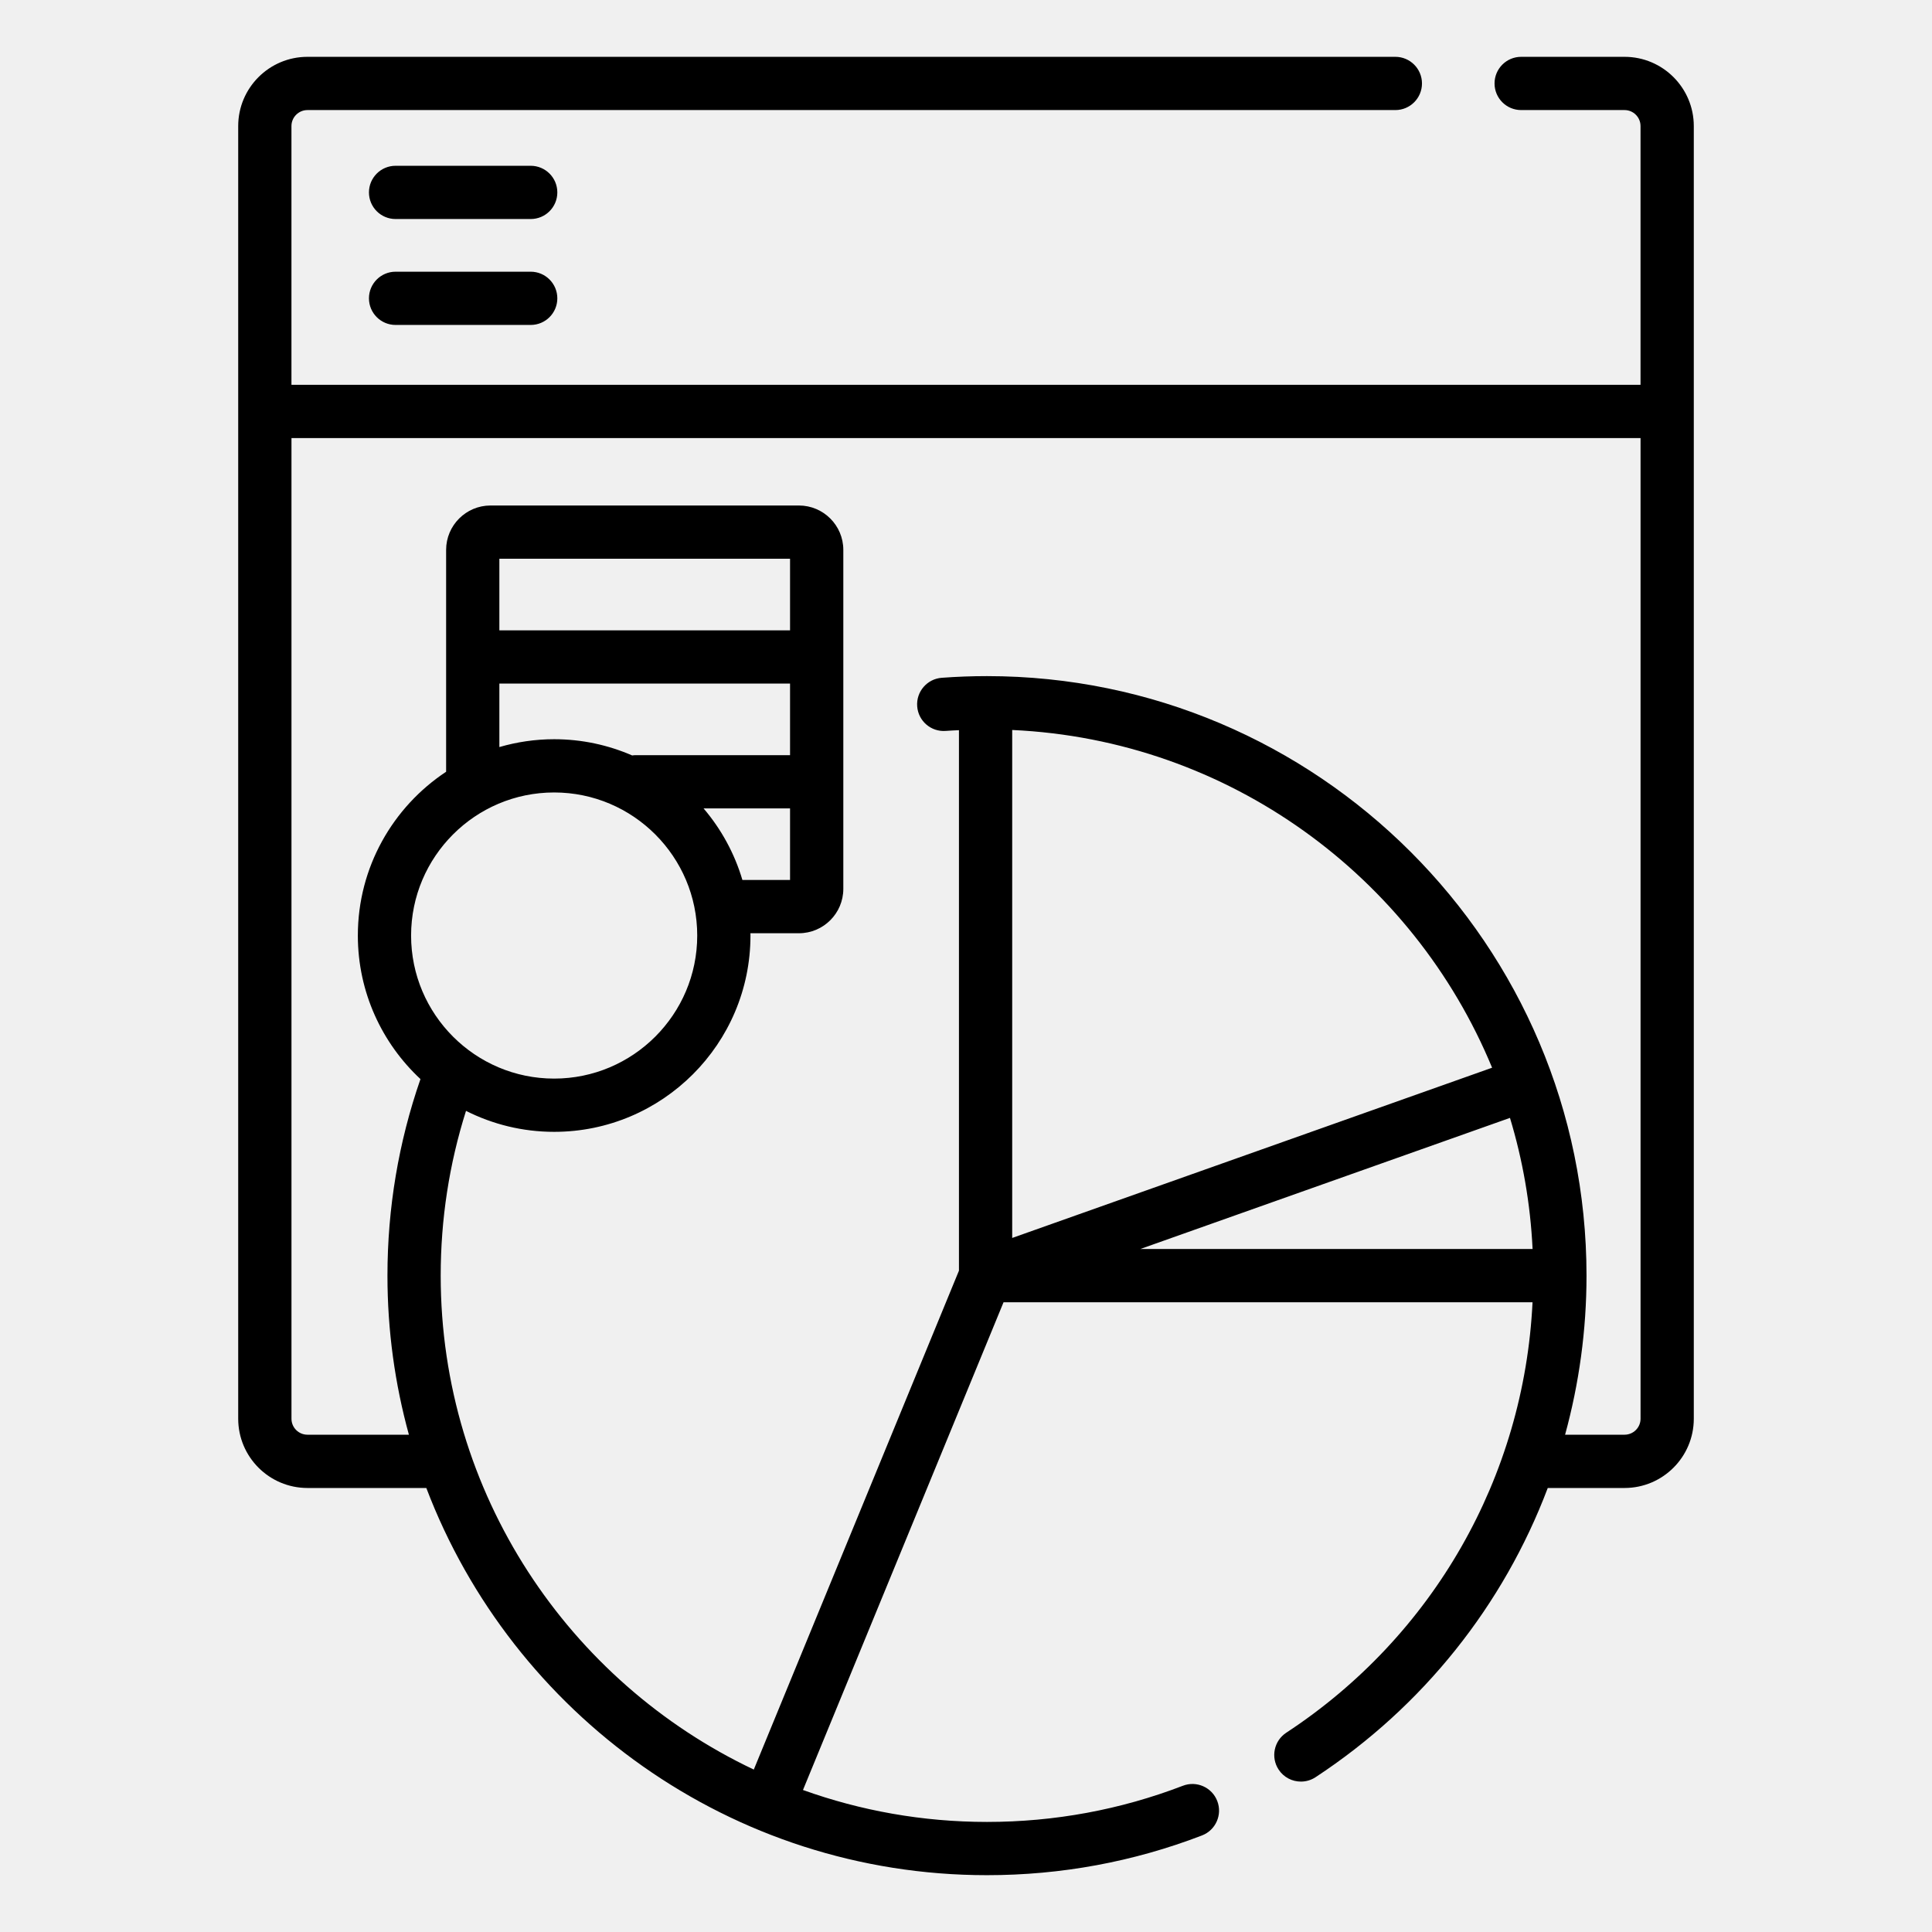
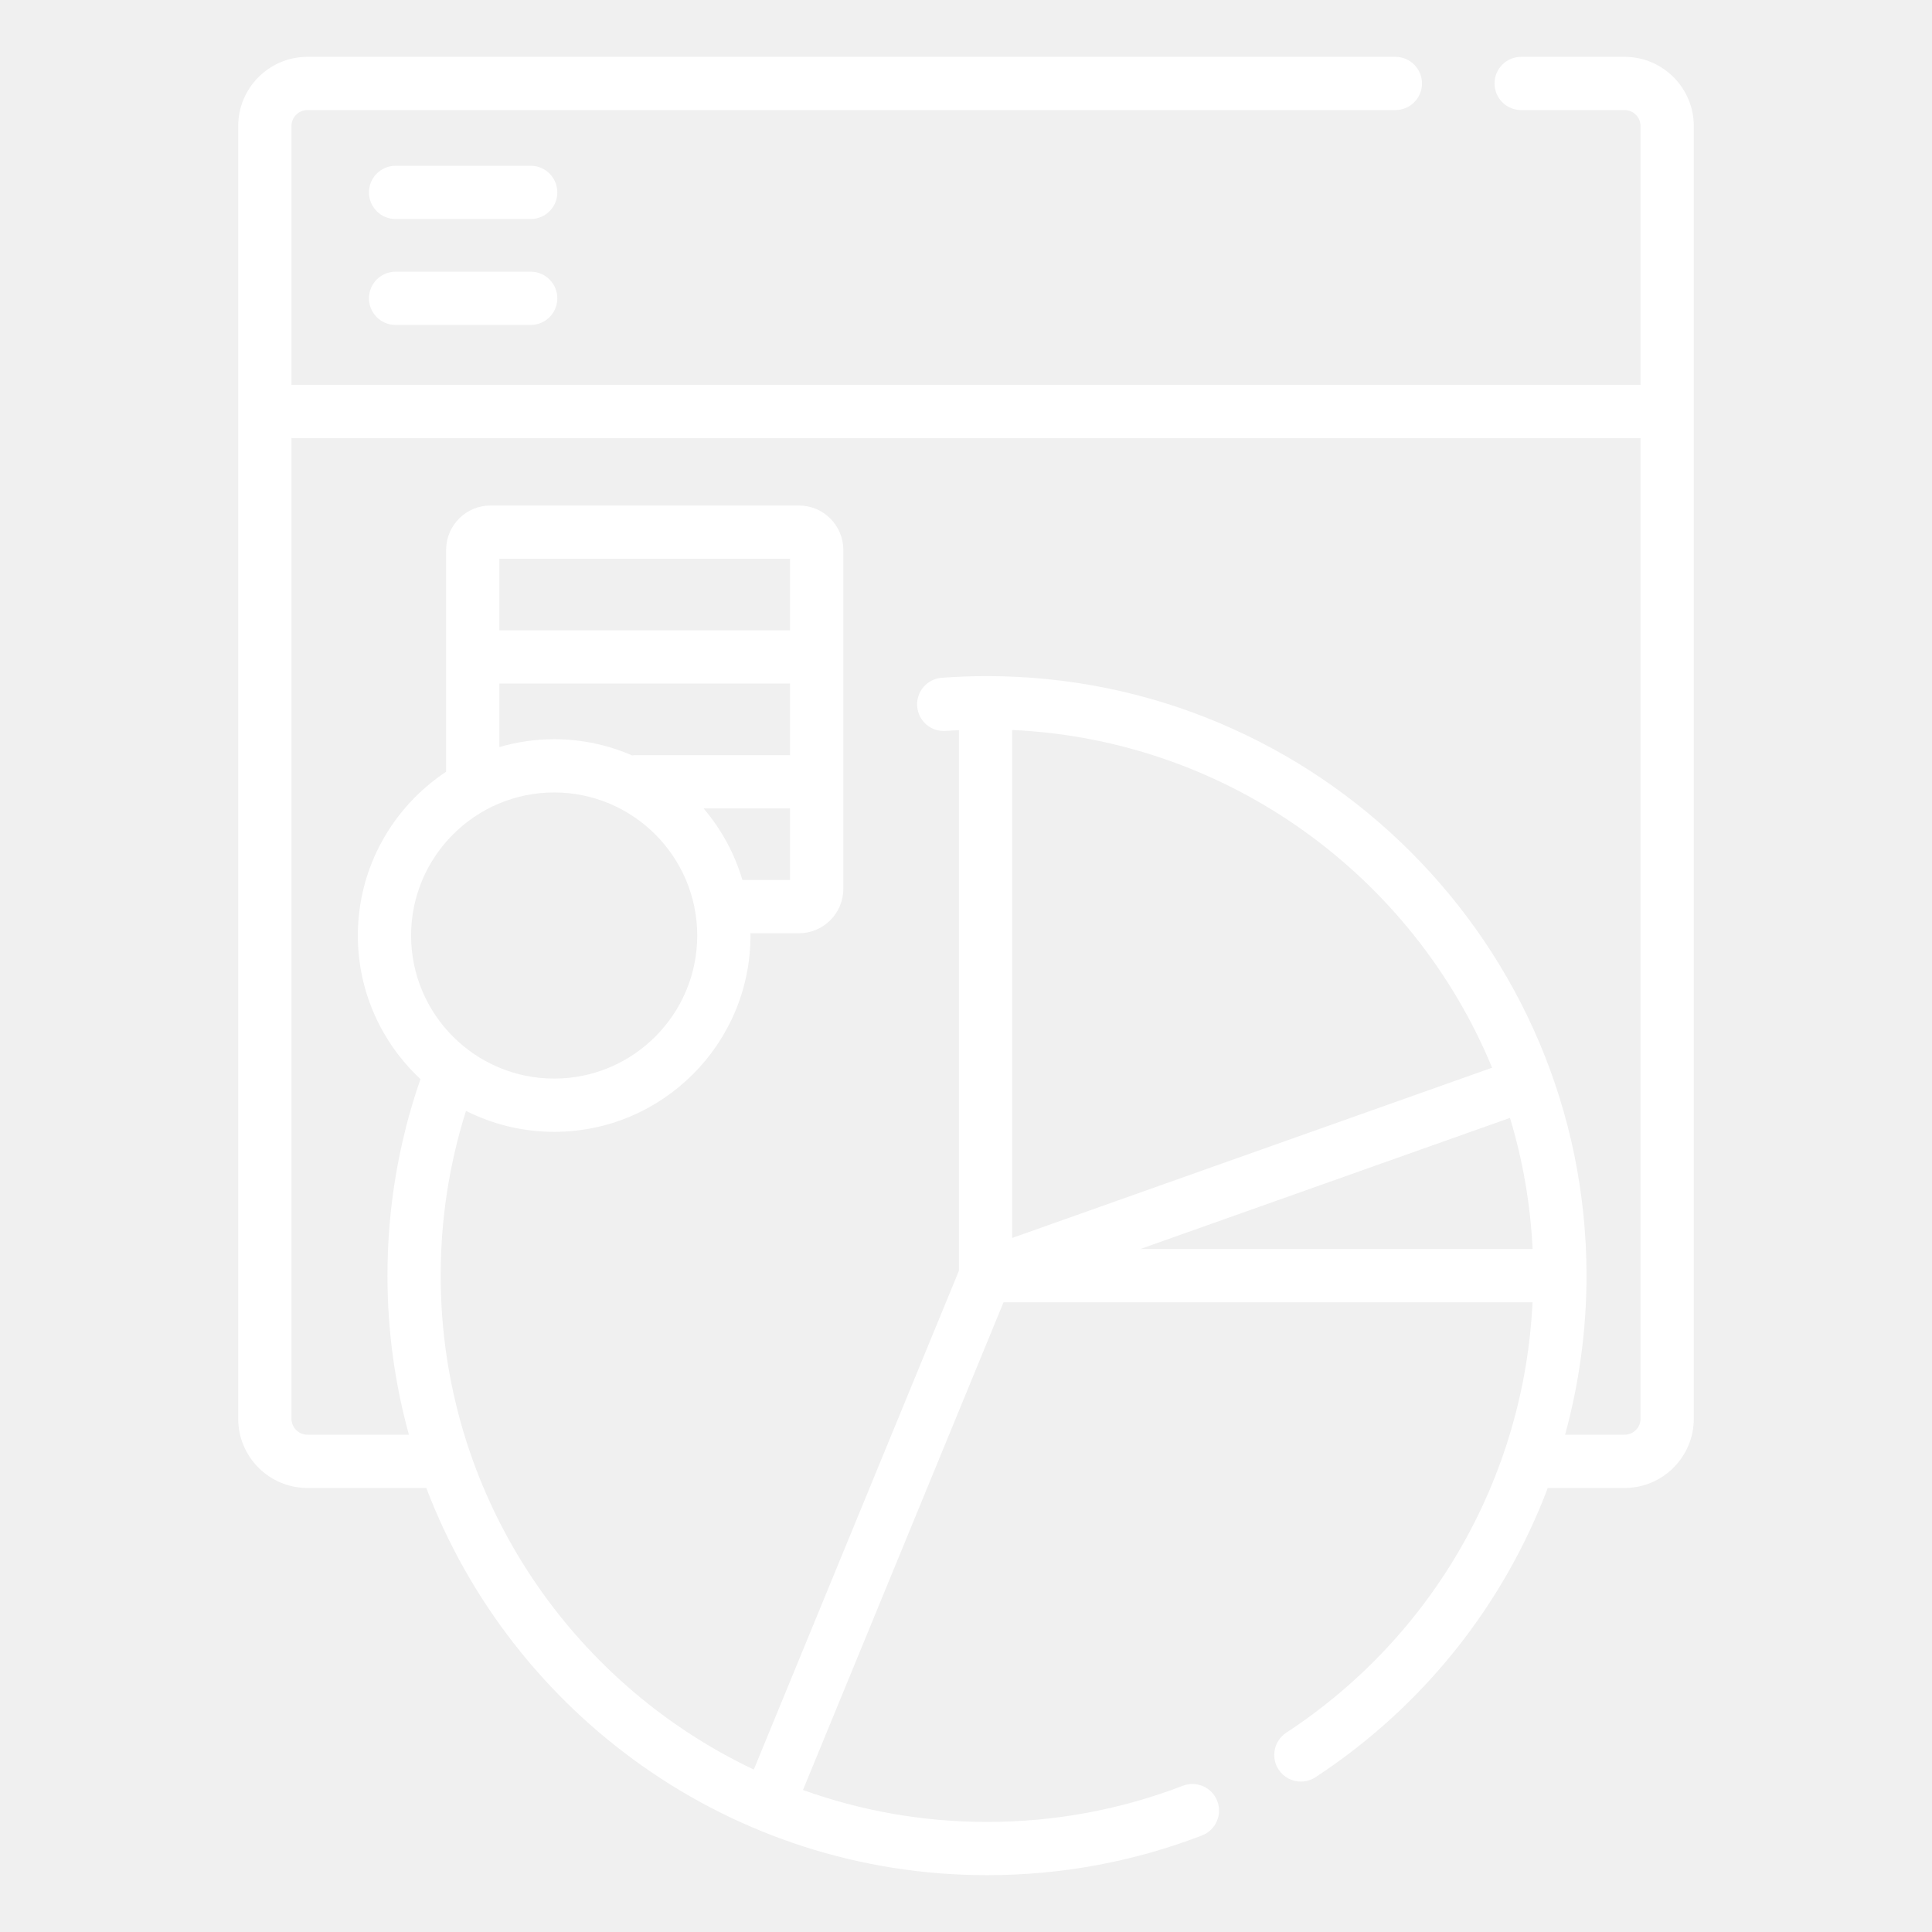
<svg xmlns="http://www.w3.org/2000/svg" width="68" height="68" viewBox="0 0 68 68" fill="none">
-   <path d="M57.179 2H53.54C53.022 2 52.603 2.42 52.603 2.937C52.603 3.455 53.022 3.874 53.54 3.874H57.179C57.489 3.874 57.741 4.127 57.741 4.436V13.544H10.258V4.437C10.258 4.127 10.511 3.874 10.821 3.874H49.112C49.629 3.874 50.049 3.455 50.049 2.937C50.049 2.42 49.629 2 49.112 2H10.821C9.477 2 8.384 3.093 8.384 4.437V49.935C8.384 51.279 9.477 52.372 10.821 52.372H15.005C18.029 60.329 25.733 66 34.738 66C37.346 66 39.892 65.53 42.305 64.602C42.788 64.417 43.03 63.874 42.844 63.391C42.658 62.908 42.116 62.667 41.633 62.853C39.435 63.697 37.115 64.126 34.738 64.126C32.467 64.126 30.287 63.729 28.262 63.002L35.321 45.836H53.94C53.644 51.974 50.453 57.586 45.272 60.986C44.84 61.27 44.719 61.851 45.003 62.283C45.183 62.558 45.482 62.706 45.787 62.706C45.964 62.706 46.142 62.657 46.301 62.553C50.1 60.06 52.923 56.481 54.476 52.372H57.179C58.523 52.372 59.616 51.279 59.616 49.935V4.437C59.616 3.093 58.523 2 57.179 2ZM27.807 22.186H17.576V19.666H27.807V22.186ZM17.576 24.06H27.807V26.579H22.379C22.335 26.579 22.293 26.583 22.25 26.589C21.408 26.223 20.48 26.018 19.504 26.018C18.835 26.018 18.189 26.116 17.576 26.294V24.06ZM24.763 28.453H27.807V30.972H26.13C25.853 30.034 25.382 29.179 24.763 28.453ZM19.504 27.892C22.281 27.892 24.54 30.151 24.54 32.928C24.54 35.704 22.281 37.963 19.504 37.963C16.728 37.963 14.469 35.704 14.469 32.928C14.469 30.151 16.728 27.892 19.504 27.892ZM52.517 37.58L35.626 43.572V25.693C43.256 26.041 49.739 30.857 52.517 37.58ZM53.146 39.346C53.592 40.818 53.865 42.364 53.942 43.961L40.134 43.961L53.146 39.346ZM57.179 50.497H55.086C55.579 48.697 55.84 46.818 55.84 44.899C55.84 33.263 46.373 23.797 34.738 23.797C34.208 23.797 33.672 23.817 33.146 23.856C32.63 23.895 32.243 24.345 32.282 24.861C32.32 25.377 32.768 25.764 33.286 25.726C33.44 25.714 33.596 25.707 33.752 25.7V44.723L26.531 62.283C20.023 59.199 15.511 52.566 15.511 44.899C15.511 42.913 15.811 40.967 16.402 39.099C17.336 39.57 18.389 39.837 19.505 39.837C23.314 39.837 26.414 36.738 26.414 32.928C26.414 32.901 26.412 32.874 26.412 32.847H28.12C28.981 32.847 29.682 32.146 29.682 31.285V19.354C29.682 18.493 28.981 17.792 28.12 17.792H17.264C16.403 17.792 15.702 18.493 15.702 19.354V27.163C13.832 28.4 12.595 30.522 12.595 32.928C12.595 34.921 13.444 36.718 14.799 37.98C14.028 40.2 13.637 42.524 13.637 44.899C13.637 46.837 13.901 48.714 14.392 50.497H10.821C10.511 50.497 10.259 50.245 10.259 49.935V15.418H57.742V49.935C57.742 50.245 57.489 50.497 57.179 50.497Z" fill="black" />
-   <path d="M18.679 5.835H13.923C13.405 5.835 12.986 6.255 12.986 6.772C12.986 7.29 13.405 7.709 13.923 7.709H18.679C19.197 7.709 19.616 7.29 19.616 6.772C19.616 6.255 19.197 5.835 18.679 5.835Z" fill="black" />
-   <path d="M18.679 9.563H13.923C13.405 9.563 12.986 9.983 12.986 10.5C12.986 11.018 13.405 11.437 13.923 11.437H18.679C19.197 11.437 19.616 11.018 19.616 10.5C19.616 9.983 19.197 9.563 18.679 9.563Z" fill="black" />
+   <path d="M57.179 2H53.54C53.022 2 52.603 2.42 52.603 2.937C52.603 3.455 53.022 3.874 53.54 3.874H57.179C57.489 3.874 57.741 4.127 57.741 4.436V13.544H10.258V4.437C10.258 4.127 10.511 3.874 10.821 3.874H49.112C49.629 3.874 50.049 3.455 50.049 2.937C50.049 2.42 49.629 2 49.112 2H10.821C9.477 2 8.384 3.093 8.384 4.437V49.935C8.384 51.279 9.477 52.372 10.821 52.372H15.005C18.029 60.329 25.733 66 34.738 66C37.346 66 39.892 65.53 42.305 64.602C42.788 64.417 43.03 63.874 42.844 63.391C42.658 62.908 42.116 62.667 41.633 62.853C39.435 63.697 37.115 64.126 34.738 64.126C32.467 64.126 30.287 63.729 28.262 63.002L35.321 45.836H53.94C53.644 51.974 50.453 57.586 45.272 60.986C44.84 61.27 44.719 61.851 45.003 62.283C45.183 62.558 45.482 62.706 45.787 62.706C45.964 62.706 46.142 62.657 46.301 62.553C50.1 60.06 52.923 56.481 54.476 52.372H57.179C58.523 52.372 59.616 51.279 59.616 49.935V4.437C59.616 3.093 58.523 2 57.179 2ZM27.807 22.186H17.576V19.666H27.807V22.186ZM17.576 24.06H27.807V26.579H22.379C22.335 26.579 22.293 26.583 22.25 26.589C21.408 26.223 20.48 26.018 19.504 26.018C18.835 26.018 18.189 26.116 17.576 26.294V24.06ZM24.763 28.453H27.807V30.972H26.13C25.853 30.034 25.382 29.179 24.763 28.453ZM19.504 27.892C22.281 27.892 24.54 30.151 24.54 32.928C24.54 35.704 22.281 37.963 19.504 37.963C16.728 37.963 14.469 35.704 14.469 32.928C14.469 30.151 16.728 27.892 19.504 27.892ZM52.517 37.58L35.626 43.572V25.693C43.256 26.041 49.739 30.857 52.517 37.58ZM53.146 39.346C53.592 40.818 53.865 42.364 53.942 43.961L40.134 43.961L53.146 39.346ZM57.179 50.497H55.086C55.579 48.697 55.84 46.818 55.84 44.899C55.84 33.263 46.373 23.797 34.738 23.797C34.208 23.797 33.672 23.817 33.146 23.856C32.63 23.895 32.243 24.345 32.282 24.861C32.32 25.377 32.768 25.764 33.286 25.726C33.44 25.714 33.596 25.707 33.752 25.7V44.723L26.531 62.283C20.023 59.199 15.511 52.566 15.511 44.899C15.511 42.913 15.811 40.967 16.402 39.099C17.336 39.57 18.389 39.837 19.505 39.837C23.314 39.837 26.414 36.738 26.414 32.928C26.414 32.901 26.412 32.874 26.412 32.847H28.12C28.981 32.847 29.682 32.146 29.682 31.285V19.354C29.682 18.493 28.981 17.792 28.12 17.792H17.264C16.403 17.792 15.702 18.493 15.702 19.354V27.163C13.832 28.4 12.595 30.522 12.595 32.928C12.595 34.921 13.444 36.718 14.799 37.98C14.028 40.2 13.637 42.524 13.637 44.899C13.637 46.837 13.901 48.714 14.392 50.497H10.821C10.511 50.497 10.259 50.245 10.259 49.935V15.418H57.742V49.935C57.742 50.245 57.489 50.497 57.179 50.497Z" fill="white" />
+   <path d="M18.679 5.835H13.923C13.405 5.835 12.986 6.255 12.986 6.772C12.986 7.29 13.405 7.709 13.923 7.709H18.679C19.197 7.709 19.616 7.29 19.616 6.772C19.616 6.255 19.197 5.835 18.679 5.835Z" fill="white" />
+   <path d="M18.679 9.563H13.923C13.405 9.563 12.986 9.983 12.986 10.5C12.986 11.018 13.405 11.437 13.923 11.437H18.679C19.197 11.437 19.616 11.018 19.616 10.5C19.616 9.983 19.197 9.563 18.679 9.563Z" fill="white" />
</svg>
